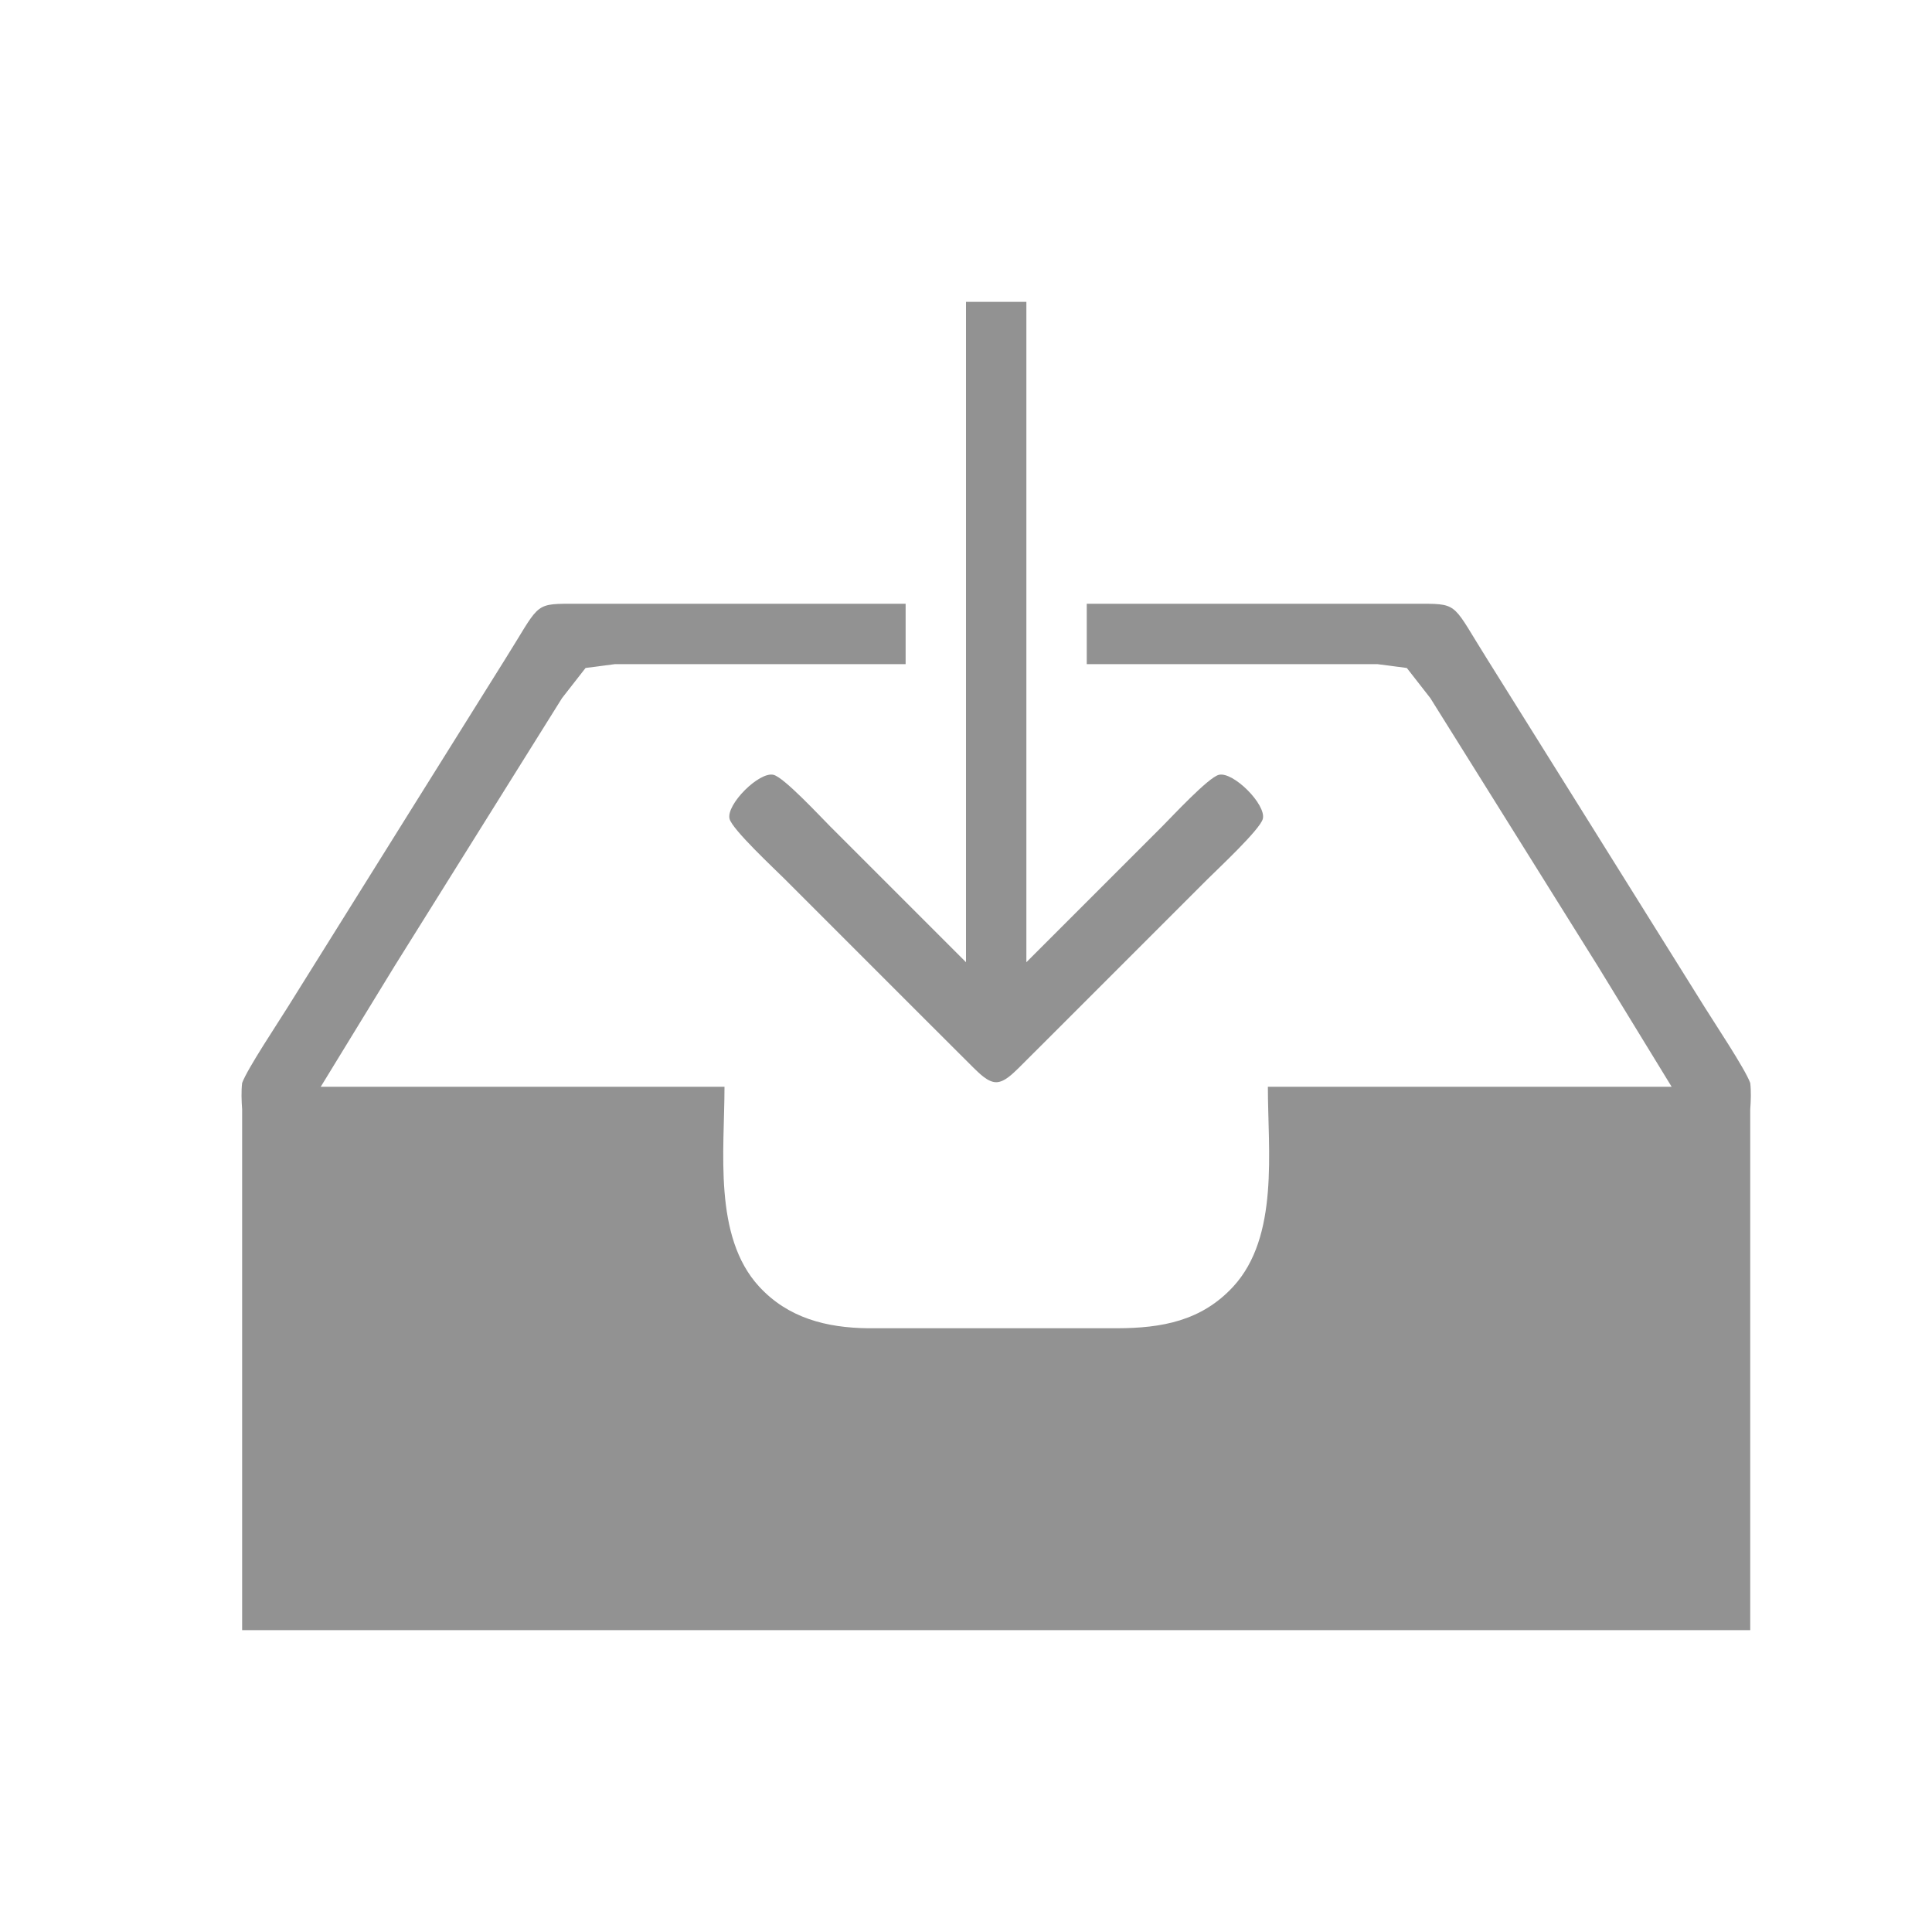
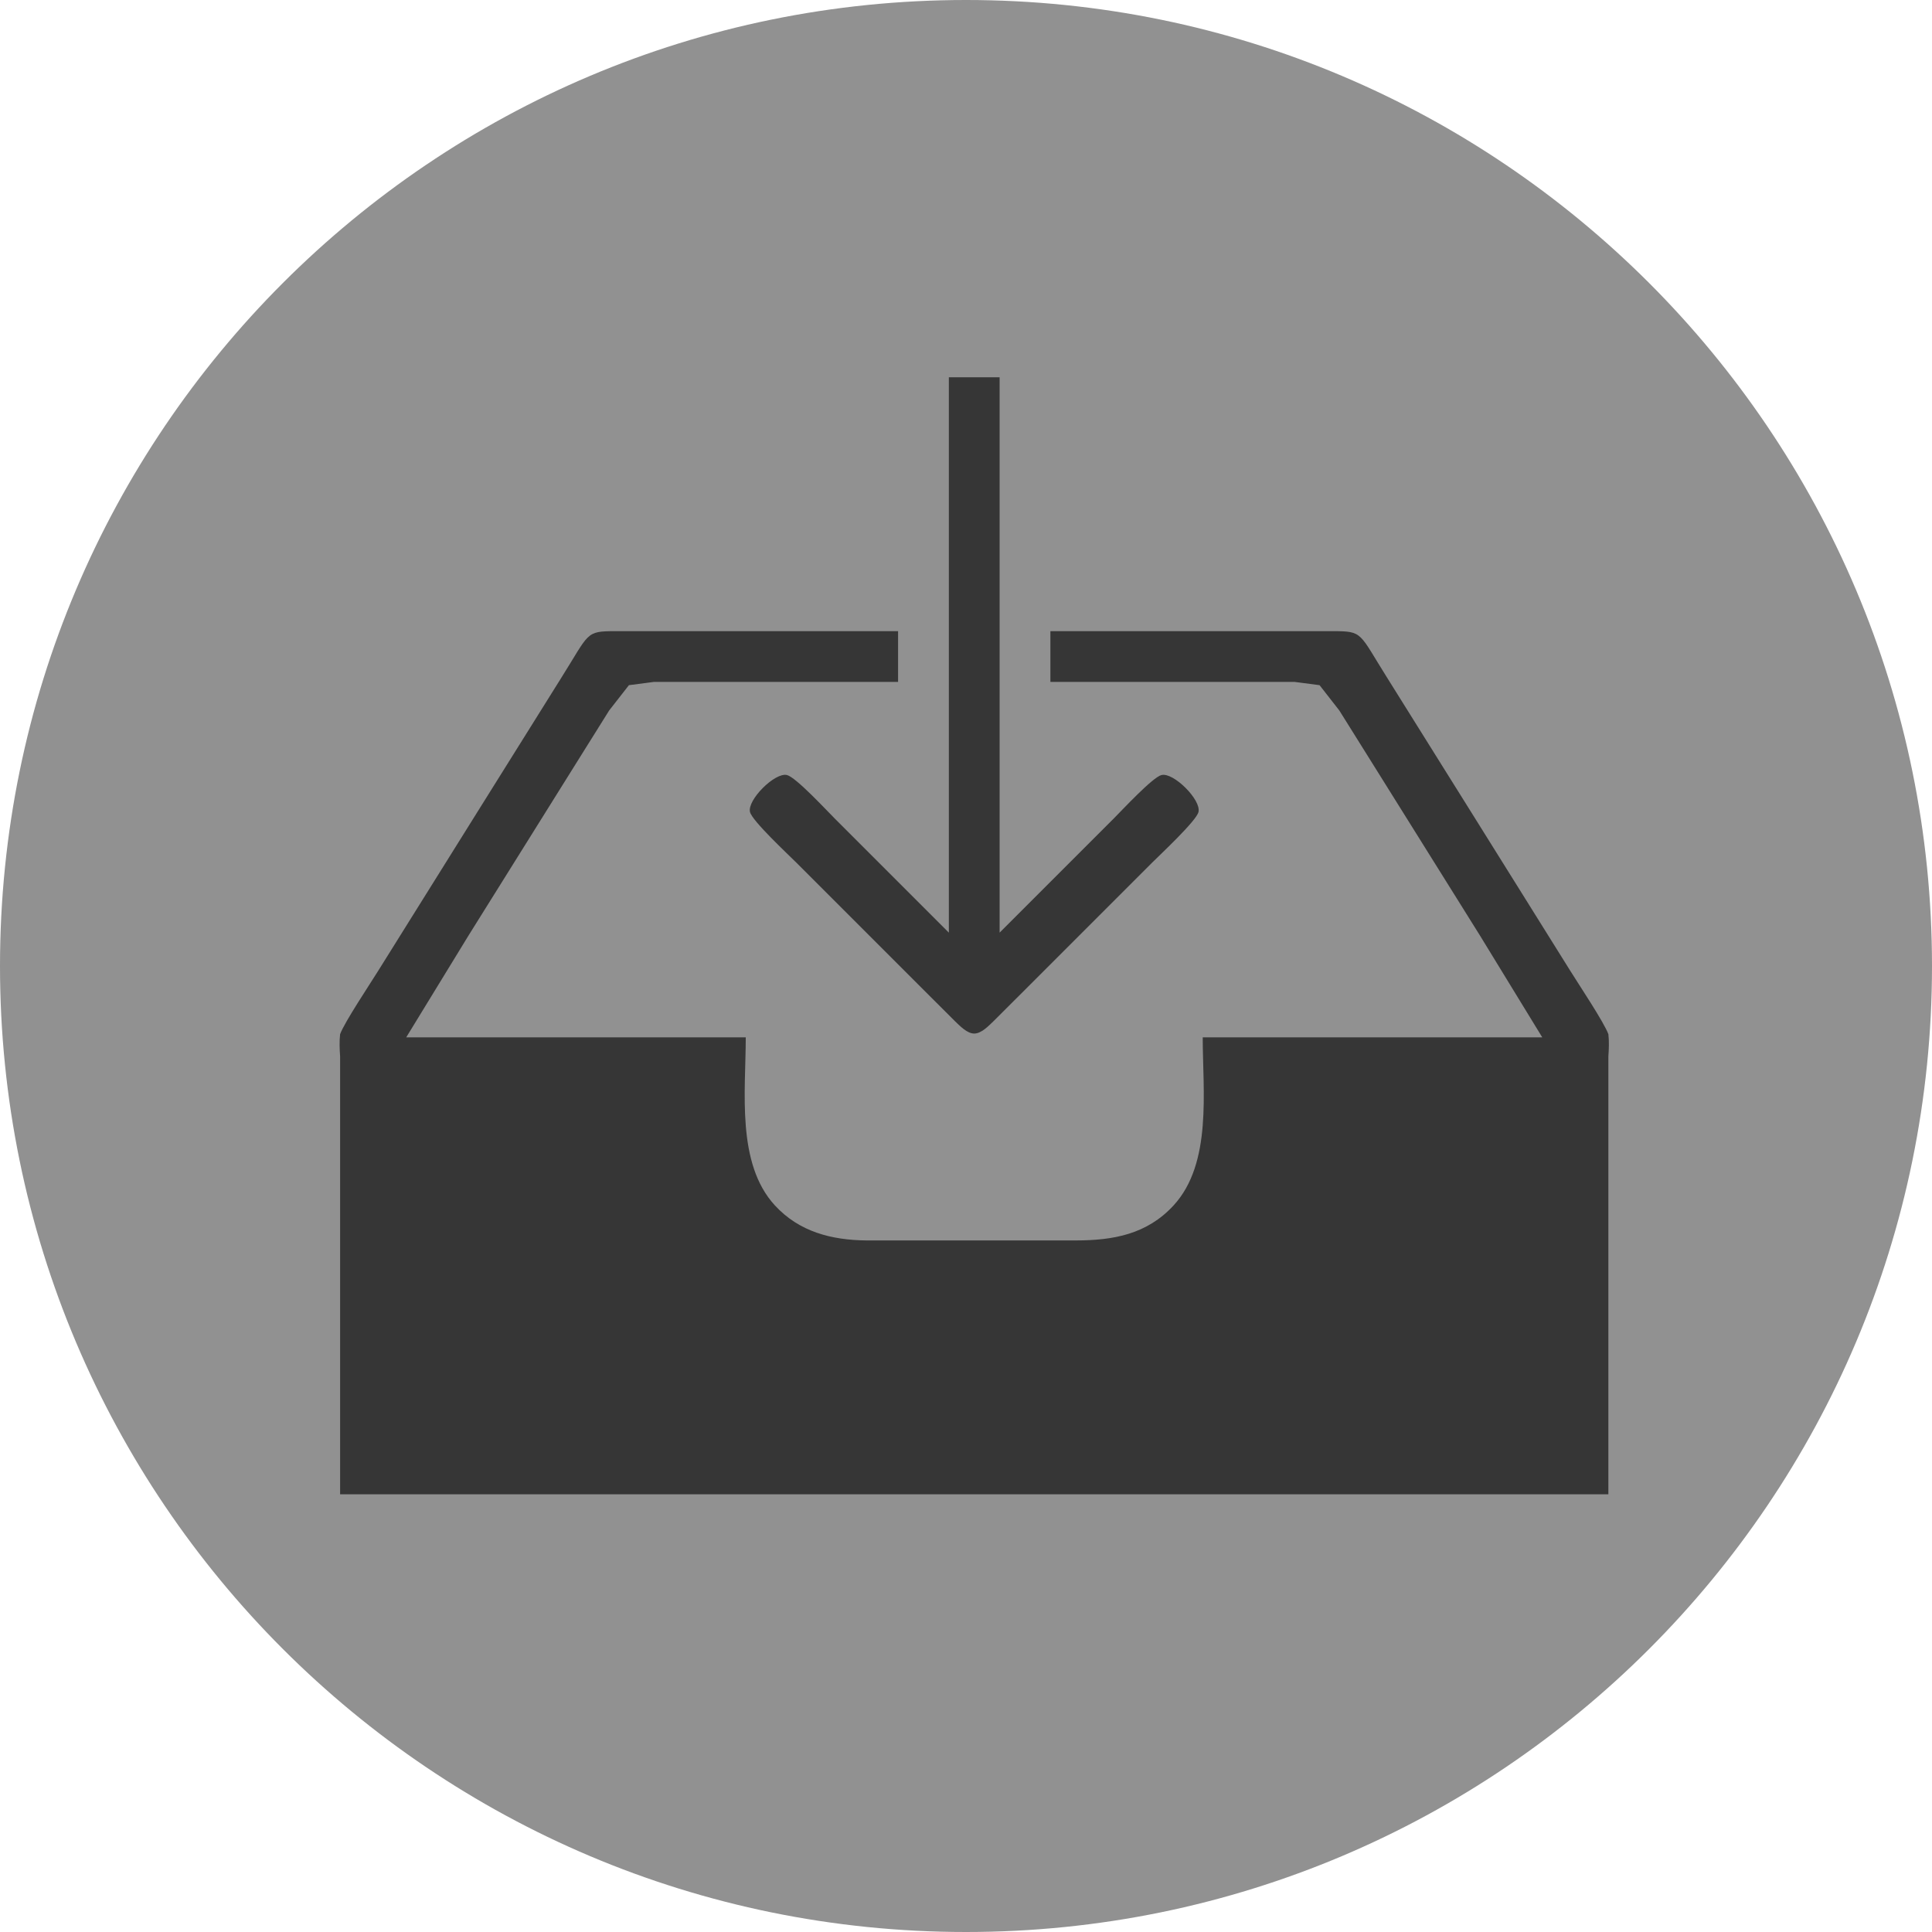
- <svg xmlns="http://www.w3.org/2000/svg" width="180.6mm" height="180.6mm" viewBox="0 0 512 512">
-   <path id="Selection" fill="#929292" d="M 256.00,80.00            C 256.00,80.00 256.00,255.00 256.00,255.00              256.00,255.00 233.00,232.00 233.00,232.00              233.00,232.00 220.00,219.00 220.00,219.00              217.40,216.40 207.79,206.03 205.00,205.34              201.21,204.39 192.39,213.21 193.34,217.00              194.04,219.82 205.30,230.30 208.00,233.00              208.00,233.00 247.00,272.00 247.00,272.00              247.00,272.00 258.00,282.98 258.00,282.98              259.51,284.42 261.76,286.80 264.00,286.80              266.24,286.80 268.49,284.42 270.00,282.98              270.00,282.98 281.00,272.00 281.00,272.00              281.00,272.00 320.00,233.00 320.00,233.00              322.70,230.30 333.96,219.82 334.66,217.00              335.61,213.21 326.79,204.39 323.00,205.34              320.21,206.03 310.60,216.40 308.00,219.00              308.00,219.00 295.00,232.00 295.00,232.00              295.00,232.00 272.00,255.00 272.00,255.00              272.00,255.00 272.00,80.00 272.00,80.00              272.00,80.00 256.00,80.00 256.00,80.00 Z            M 64.17,432.00            C 64.17,432.00 463.83,432.00 463.83,432.00              463.83,432.00 463.83,294.00 463.83,294.00              464.00,291.78 464.09,289.14 463.83,287.00              462.48,283.27 454.35,271.10 451.81,267.00              451.81,267.00 420.58,217.00 420.58,217.00              420.58,217.00 394.32,175.00 394.32,175.00              385.11,160.39 386.65,160.02 377.00,160.00              377.00,160.00 288.00,160.00 288.00,160.00              288.00,160.00 288.00,176.00 288.00,176.00              288.00,176.00 365.00,176.00 365.00,176.00              365.00,176.00 372.82,177.02 372.82,177.02              372.82,177.02 379.05,185.00 379.05,185.00              379.05,185.00 389.68,202.00 389.68,202.00              389.68,202.00 423.42,256.00 423.42,256.00              423.42,256.00 443.00,288.00 443.00,288.00              443.00,288.00 336.00,288.00 336.00,288.00              336.00,304.92 339.04,327.68 326.82,340.96              318.41,350.09 307.82,351.98 296.00,352.00              296.00,352.00 230.00,352.00 230.00,352.00              219.04,351.87 208.87,349.31 201.18,340.96              188.96,327.68 192.00,304.92 192.00,288.00              192.00,288.00 85.00,288.00 85.00,288.00              85.00,288.00 104.58,256.00 104.58,256.00              104.58,256.00 138.32,202.00 138.32,202.00              138.32,202.00 148.95,185.00 148.95,185.00              148.95,185.00 155.18,177.02 155.18,177.02              155.18,177.02 163.00,176.00 163.00,176.00              163.00,176.00 240.00,176.00 240.00,176.00              240.00,176.00 240.00,160.00 240.00,160.00              240.00,160.00 151.00,160.00 151.00,160.00              141.35,160.02 142.89,160.39 133.68,175.00              133.68,175.00 107.42,217.00 107.42,217.00              107.42,217.00 76.19,267.00 76.19,267.00              73.65,271.10 65.52,283.27 64.17,287.00              63.91,289.14 64.00,291.78 64.17,294.00              64.17,294.00 64.17,432.00 64.17,432.00 Z" />
+ <svg xmlns="http://www.w3.org/2000/svg" width="100%" height="100%" viewBox="0 0 512 512" version="1.1" xml:space="preserve" style="fill-rule:evenodd;clip-rule:evenodd;stroke-linejoin:round;stroke-miterlimit:2;">
+   <circle cx="256" cy="256" r="256" style="fill:rgb(145,145,145);" />
+   <g id="Selection" transform="matrix(0.84107,0,0,0.84107,36.1682,32.7104)">
+     <path d="M255.969,79.99L255.969,254.969L219.973,218.973C217.373,216.373 207.764,206.005 204.975,205.315C201.185,204.365 192.366,213.184 193.316,216.973C194.016,219.793 205.275,230.272 207.974,232.971L246.97,271.967L257.968,282.945C259.478,284.385 261.728,286.765 263.968,286.765C266.207,286.765 268.457,284.385 269.967,282.945L280.965,271.967L319.961,232.971C322.66,230.272 333.919,219.793 334.619,216.973C335.569,213.184 326.75,204.365 322.96,205.315C320.171,206.005 310.562,216.373 307.962,218.973L271.967,254.969L271.967,79.99L255.969,79.99ZM64.162,431.947L463.773,431.947L463.773,293.964C463.943,291.744 464.033,289.104 463.773,286.965C462.423,283.235 454.294,271.067 451.754,266.967L420.528,216.973L394.271,174.978C385.063,160.37 386.602,160 376.954,159.98L287.965,159.98L287.965,175.978L364.955,175.978L372.774,176.998L379.003,184.977L389.632,201.975L423.368,255.969L442.945,287.965L335.959,287.965C335.959,304.882 338.998,327.64 326.78,340.918C318.371,350.047 307.782,351.937 295.964,351.957L229.972,351.957C219.013,351.827 208.844,349.267 201.155,340.918C188.937,327.64 191.976,304.882 191.976,287.965L84.99,287.965L104.567,255.969L138.303,201.975L148.932,184.977L155.161,176.998L162.98,175.978L239.97,175.978L239.97,159.98L150.981,159.98C141.333,160 142.872,160.37 133.664,174.978L107.407,216.973L76.181,266.967C73.641,271.067 65.512,283.235 64.162,286.965C63.902,289.104 63.992,291.744 64.162,293.964L64.162,431.947Z" style="fill:rgb(54,54,54);fill-rule:nonzero;" />
+   </g>
</svg>
